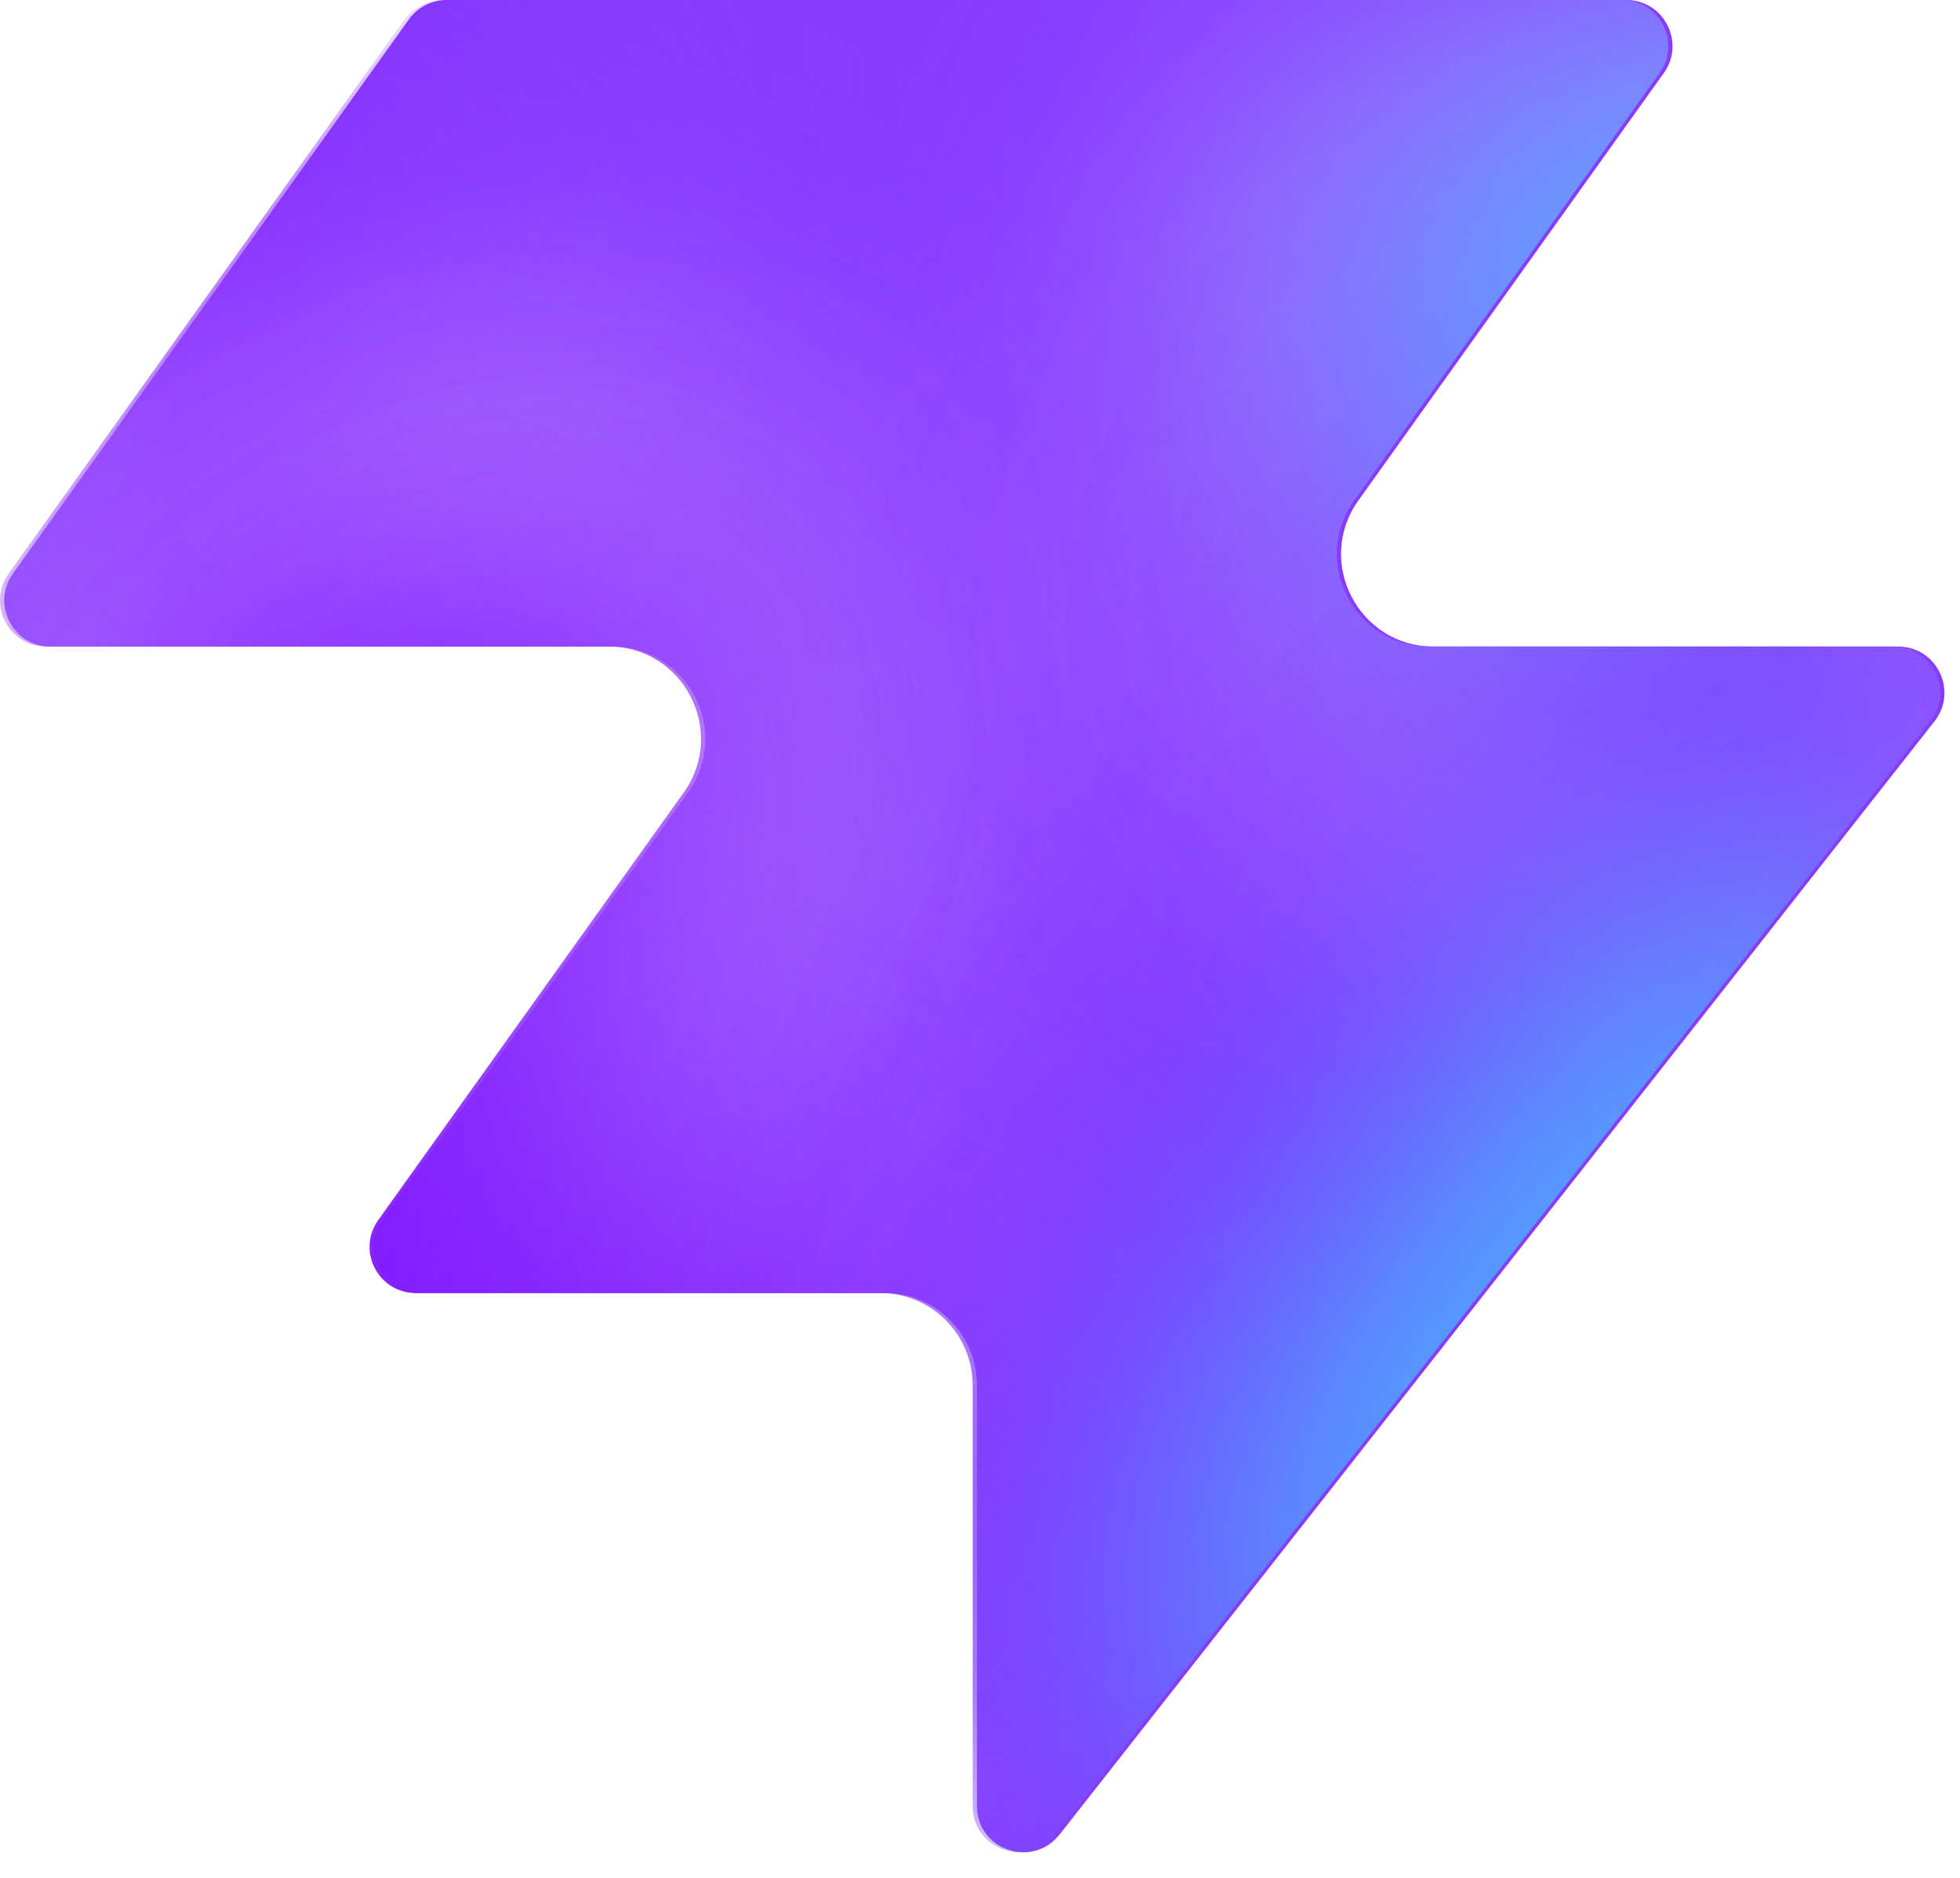
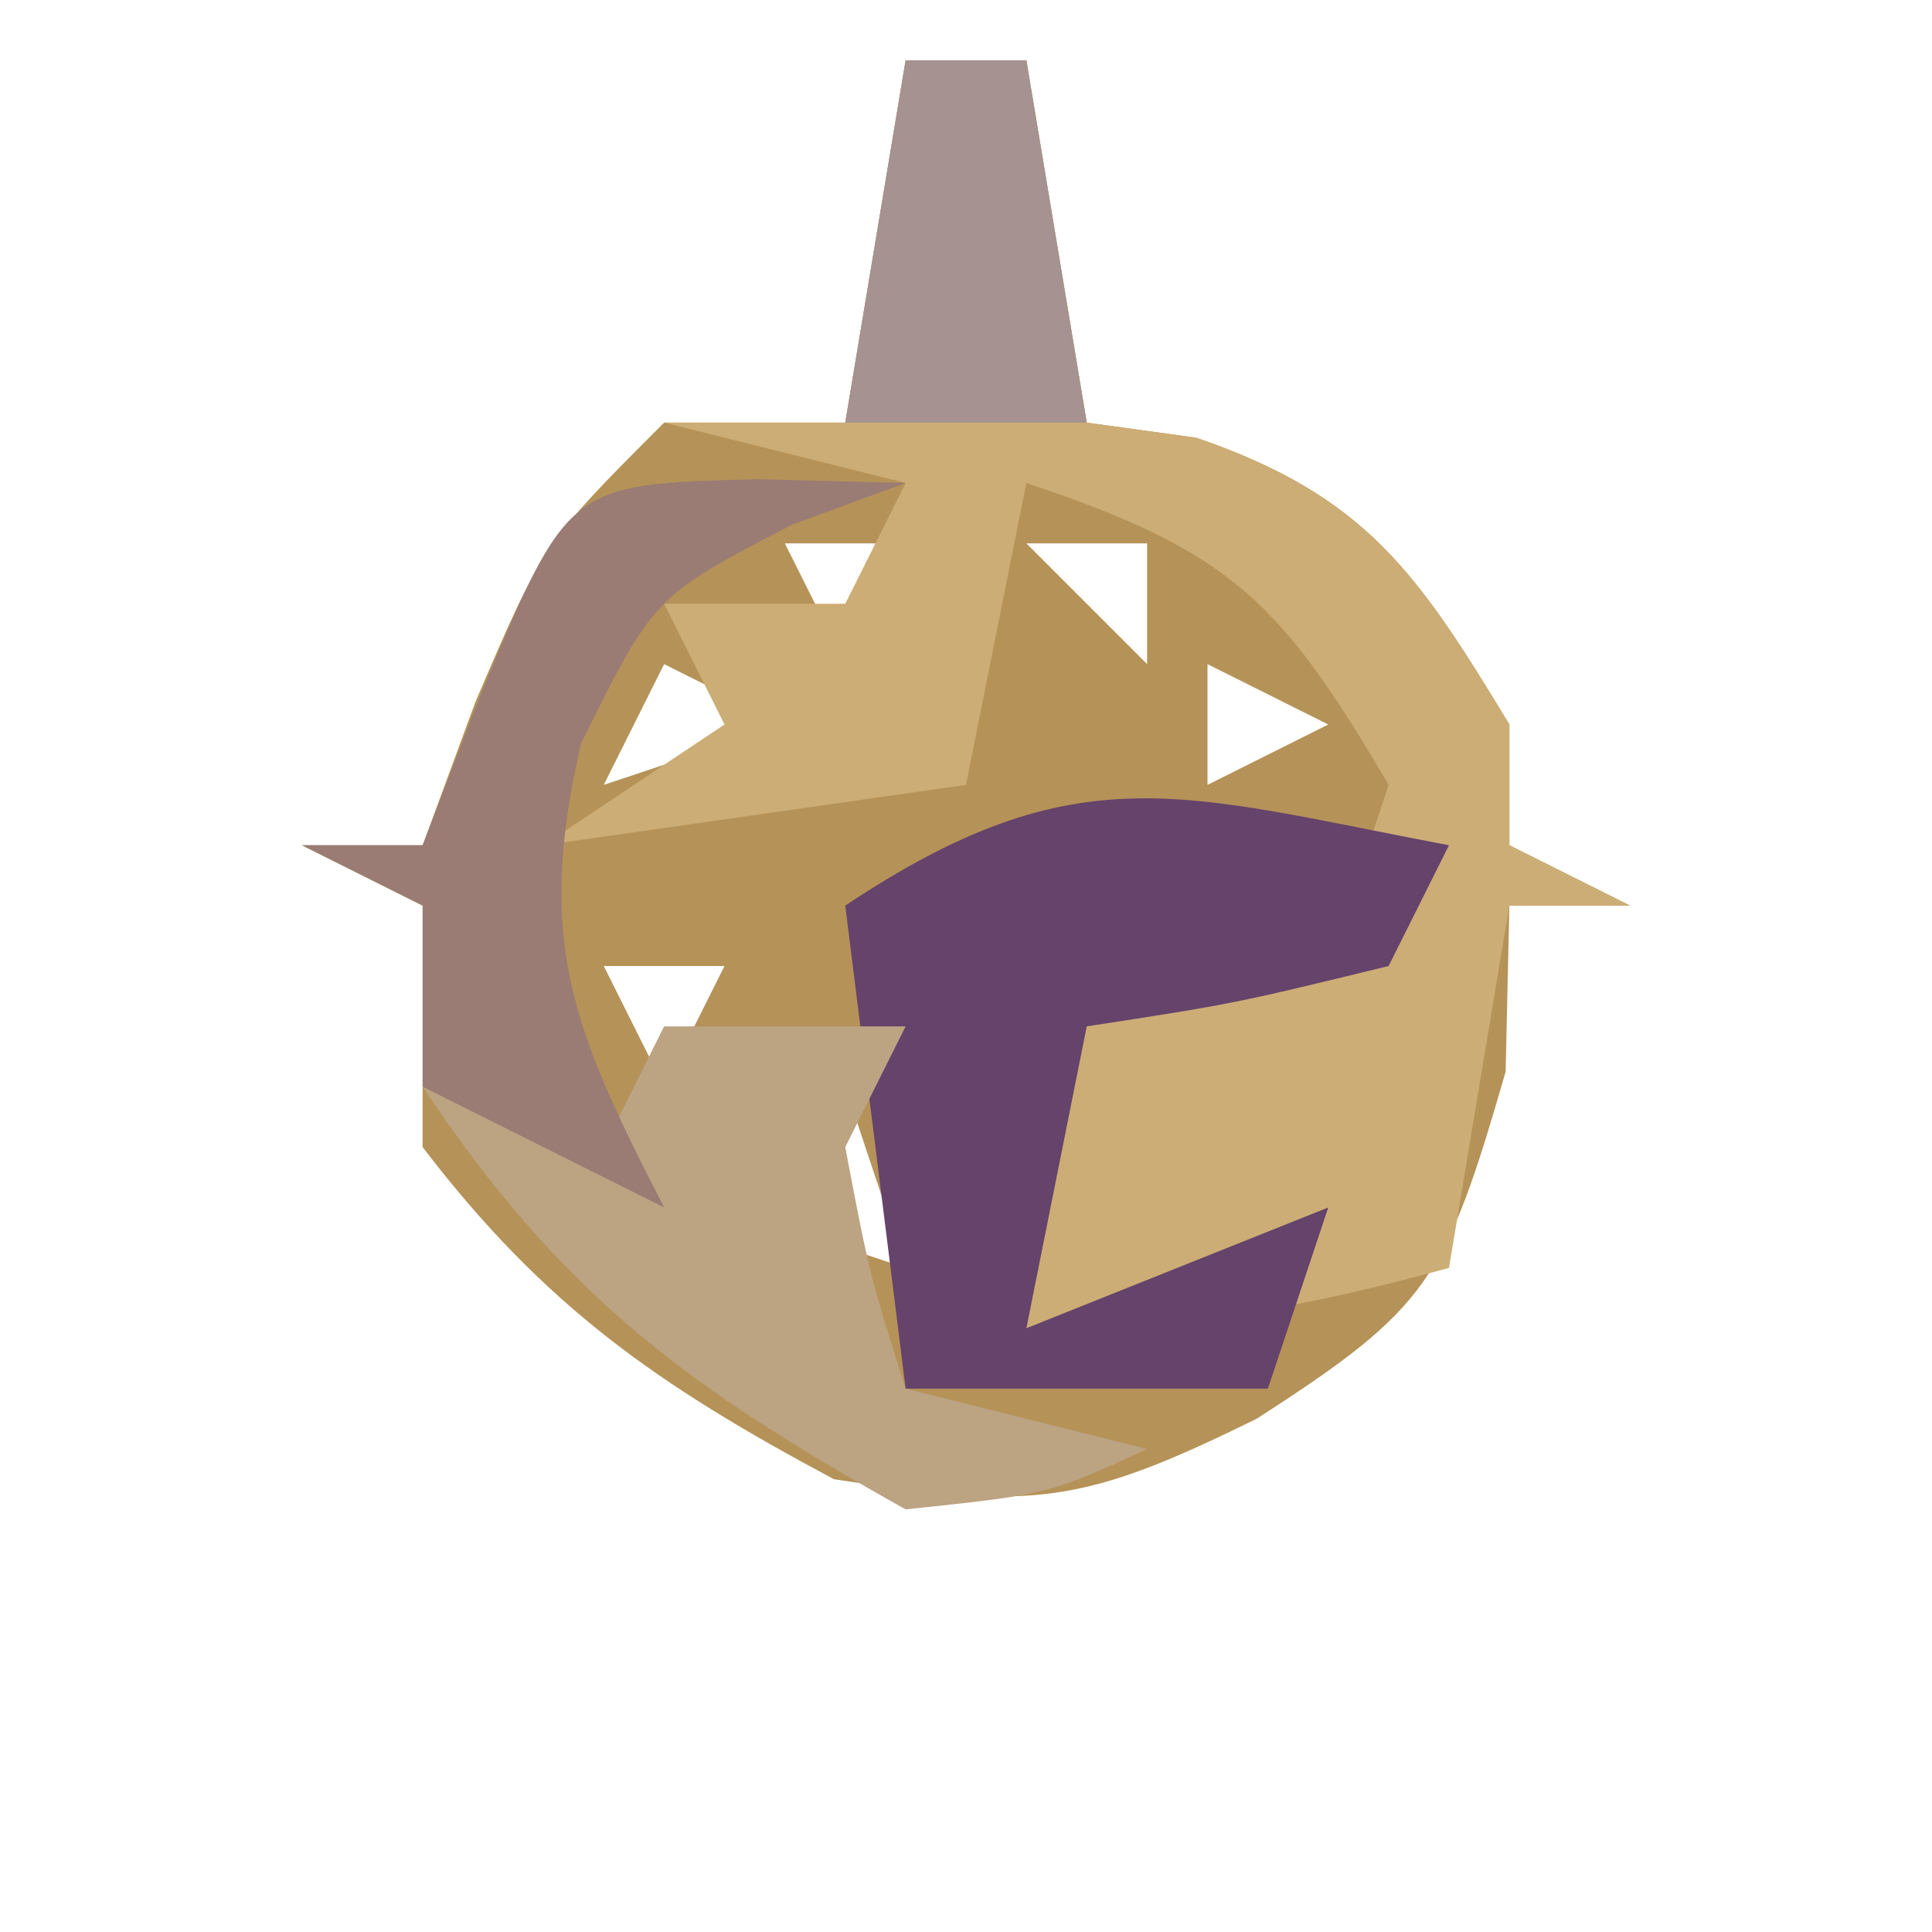
- <svg xmlns="http://www.w3.org/2000/svg" width="48" height="46" fill="none" viewBox="0 0 48 46">
-   <path fill="#863bff" d="M25.946 44.938c-.664.845-2.021.375-2.021-.698V33.937a2.26 2.26 0 0 0-2.262-2.262H10.287c-.92 0-1.456-1.04-.92-1.788l7.48-10.471c1.07-1.497 0-3.578-1.842-3.578H1.237c-.92 0-1.456-1.04-.92-1.788L10.013.474c.214-.297.556-.474.92-.474h28.894c.92 0 1.456 1.04.92 1.788l-7.48 10.471c-1.07 1.498 0 3.579 1.842 3.579h11.377c.943 0 1.473 1.088.89 1.83L25.947 44.94z" style="fill:#863bff;fill:color(display-p3 .525 .23 1);fill-opacity:1" />
-   <mask id="a" width="48" height="46" x="0" y="0" maskUnits="userSpaceOnUse" style="mask-type:alpha">
-     <path fill="#000" d="M25.842 44.938c-.664.844-2.021.375-2.021-.698V33.937a2.26 2.26 0 0 0-2.262-2.262H10.183c-.92 0-1.456-1.04-.92-1.788l7.48-10.471c1.07-1.498 0-3.579-1.842-3.579H1.133c-.92 0-1.456-1.04-.92-1.787L9.91.473c.214-.297.556-.474.92-.474h28.894c.92 0 1.456 1.04.92 1.788l-7.48 10.471c-1.07 1.498 0 3.578 1.842 3.578h11.377c.943 0 1.473 1.088.89 1.832L25.843 44.94z" style="fill:#000;fill-opacity:1" />
-   </mask>
-   <g mask="url(#a)">
-     <g filter="url(#b)">
-       <ellipse cx="5.508" cy="14.704" fill="#ede6ff" rx="5.508" ry="14.704" style="fill:#ede6ff;fill:color(display-p3 .927 .903 1);fill-opacity:1" transform="matrix(.00324 1 1 -.00324 -4.47 31.516)" />
-     </g>
-     <g filter="url(#c)">
-       <ellipse cx="10.399" cy="29.851" fill="#ede6ff" rx="10.399" ry="29.851" style="fill:#ede6ff;fill:color(display-p3 .927 .903 1);fill-opacity:1" transform="matrix(.00324 1 1 -.00324 -39.328 7.883)" />
-     </g>
-     <g filter="url(#d)">
-       <ellipse cx="5.508" cy="30.487" fill="#7e14ff" rx="5.508" ry="30.487" style="fill:#7e14ff;fill:color(display-p3 .492 .077 1);fill-opacity:1" transform="rotate(89.814 -25.913 -14.639)scale(1 -1)" />
-     </g>
-     <g filter="url(#e)">
-       <ellipse cx="5.508" cy="30.599" fill="#7e14ff" rx="5.508" ry="30.599" style="fill:#7e14ff;fill:color(display-p3 .492 .077 1);fill-opacity:1" transform="rotate(89.814 -32.644 -3.334)scale(1 -1)" />
-     </g>
-     <g filter="url(#f)">
-       <ellipse cx="5.508" cy="30.599" fill="#7e14ff" rx="5.508" ry="30.599" style="fill:#7e14ff;fill:color(display-p3 .492 .077 1);fill-opacity:1" transform="matrix(.00324 1 1 -.00324 -34.34 30.47)" />
-     </g>
-     <g filter="url(#g)">
-       <ellipse cx="14.072" cy="22.078" fill="#ede6ff" rx="14.072" ry="22.078" style="fill:#ede6ff;fill:color(display-p3 .927 .903 1);fill-opacity:1" transform="rotate(93.35 24.506 48.493)scale(-1 1)" />
-     </g>
-     <g filter="url(#h)">
-       <ellipse cx="3.47" cy="21.501" fill="#7e14ff" rx="3.47" ry="21.501" style="fill:#7e14ff;fill:color(display-p3 .492 .077 1);fill-opacity:1" transform="rotate(89.009 28.708 47.59)scale(-1 1)" />
-     </g>
-     <g filter="url(#i)">
-       <ellipse cx="3.47" cy="21.501" fill="#7e14ff" rx="3.47" ry="21.501" style="fill:#7e14ff;fill:color(display-p3 .492 .077 1);fill-opacity:1" transform="rotate(89.009 28.708 47.59)scale(-1 1)" />
-     </g>
-     <g filter="url(#j)">
-       <ellipse cx=".387" cy="8.972" fill="#7e14ff" rx="4.407" ry="29.108" style="fill:#7e14ff;fill:color(display-p3 .492 .077 1);fill-opacity:1" transform="rotate(39.51 .387 8.972)" />
-     </g>
-     <g filter="url(#k)">
-       <ellipse cx="47.523" cy="-6.092" fill="#7e14ff" rx="4.407" ry="29.108" style="fill:#7e14ff;fill:color(display-p3 .492 .077 1);fill-opacity:1" transform="rotate(37.892 47.523 -6.092)" />
-     </g>
-     <g filter="url(#l)">
-       <ellipse cx="41.412" cy="6.333" fill="#47bfff" rx="5.971" ry="9.665" style="fill:#47bfff;fill:color(display-p3 .28 .748 1);fill-opacity:1" transform="rotate(37.892 41.412 6.333)" />
-     </g>
-     <g filter="url(#m)">
-       <ellipse cx="-1.879" cy="38.332" fill="#7e14ff" rx="4.407" ry="29.108" style="fill:#7e14ff;fill:color(display-p3 .492 .077 1);fill-opacity:1" transform="rotate(37.892 -1.88 38.332)" />
-     </g>
-     <g filter="url(#n)">
-       <ellipse cx="-1.879" cy="38.332" fill="#7e14ff" rx="4.407" ry="29.108" style="fill:#7e14ff;fill:color(display-p3 .492 .077 1);fill-opacity:1" transform="rotate(37.892 -1.88 38.332)" />
-     </g>
-     <g filter="url(#o)">
-       <ellipse cx="35.651" cy="29.907" fill="#7e14ff" rx="4.407" ry="29.108" style="fill:#7e14ff;fill:color(display-p3 .492 .077 1);fill-opacity:1" transform="rotate(37.892 35.651 29.907)" />
-     </g>
-     <g filter="url(#p)">
-       <ellipse cx="38.418" cy="32.4" fill="#47bfff" rx="5.971" ry="15.297" style="fill:#47bfff;fill:color(display-p3 .28 .748 1);fill-opacity:1" transform="rotate(37.892 38.418 32.4)" />
-     </g>
-   </g>
-   <defs>
-     <filter id="b" width="60.045" height="41.654" x="-19.77" y="16.149" color-interpolation-filters="sRGB" filterUnits="userSpaceOnUse">
-       <feFlood flood-opacity="0" result="BackgroundImageFix" />
-       <feBlend in="SourceGraphic" in2="BackgroundImageFix" result="shape" />
-       <feGaussianBlur result="effect1_foregroundBlur_2002_17158" stdDeviation="7.659" />
-     </filter>
-     <filter id="c" width="90.34" height="51.437" x="-54.613" y="-7.533" color-interpolation-filters="sRGB" filterUnits="userSpaceOnUse">
-       <feFlood flood-opacity="0" result="BackgroundImageFix" />
-       <feBlend in="SourceGraphic" in2="BackgroundImageFix" result="shape" />
-       <feGaussianBlur result="effect1_foregroundBlur_2002_17158" stdDeviation="7.659" />
-     </filter>
-     <filter id="d" width="79.355" height="29.4" x="-49.64" y="2.03" color-interpolation-filters="sRGB" filterUnits="userSpaceOnUse">
-       <feFlood flood-opacity="0" result="BackgroundImageFix" />
-       <feBlend in="SourceGraphic" in2="BackgroundImageFix" result="shape" />
-       <feGaussianBlur result="effect1_foregroundBlur_2002_17158" stdDeviation="4.596" />
-     </filter>
-     <filter id="e" width="79.579" height="29.4" x="-45.045" y="20.029" color-interpolation-filters="sRGB" filterUnits="userSpaceOnUse">
-       <feFlood flood-opacity="0" result="BackgroundImageFix" />
-       <feBlend in="SourceGraphic" in2="BackgroundImageFix" result="shape" />
-       <feGaussianBlur result="effect1_foregroundBlur_2002_17158" stdDeviation="4.596" />
-     </filter>
-     <filter id="f" width="79.579" height="29.4" x="-43.513" y="21.178" color-interpolation-filters="sRGB" filterUnits="userSpaceOnUse">
-       <feFlood flood-opacity="0" result="BackgroundImageFix" />
-       <feBlend in="SourceGraphic" in2="BackgroundImageFix" result="shape" />
-       <feGaussianBlur result="effect1_foregroundBlur_2002_17158" stdDeviation="4.596" />
-     </filter>
-     <filter id="g" width="74.749" height="58.852" x="15.756" y="-17.901" color-interpolation-filters="sRGB" filterUnits="userSpaceOnUse">
-       <feFlood flood-opacity="0" result="BackgroundImageFix" />
-       <feBlend in="SourceGraphic" in2="BackgroundImageFix" result="shape" />
-       <feGaussianBlur result="effect1_foregroundBlur_2002_17158" stdDeviation="7.659" />
-     </filter>
-     <filter id="h" width="61.377" height="25.362" x="23.548" y="2.284" color-interpolation-filters="sRGB" filterUnits="userSpaceOnUse">
-       <feFlood flood-opacity="0" result="BackgroundImageFix" />
-       <feBlend in="SourceGraphic" in2="BackgroundImageFix" result="shape" />
-       <feGaussianBlur result="effect1_foregroundBlur_2002_17158" stdDeviation="4.596" />
-     </filter>
-     <filter id="i" width="61.377" height="25.362" x="23.548" y="2.284" color-interpolation-filters="sRGB" filterUnits="userSpaceOnUse">
-       <feFlood flood-opacity="0" result="BackgroundImageFix" />
-       <feBlend in="SourceGraphic" in2="BackgroundImageFix" result="shape" />
-       <feGaussianBlur result="effect1_foregroundBlur_2002_17158" stdDeviation="4.596" />
-     </filter>
-     <filter id="j" width="56.045" height="63.649" x="-27.636" y="-22.853" color-interpolation-filters="sRGB" filterUnits="userSpaceOnUse">
-       <feFlood flood-opacity="0" result="BackgroundImageFix" />
-       <feBlend in="SourceGraphic" in2="BackgroundImageFix" result="shape" />
-       <feGaussianBlur result="effect1_foregroundBlur_2002_17158" stdDeviation="4.596" />
-     </filter>
-     <filter id="k" width="54.814" height="64.646" x="20.116" y="-38.415" color-interpolation-filters="sRGB" filterUnits="userSpaceOnUse">
-       <feFlood flood-opacity="0" result="BackgroundImageFix" />
-       <feBlend in="SourceGraphic" in2="BackgroundImageFix" result="shape" />
-       <feGaussianBlur result="effect1_foregroundBlur_2002_17158" stdDeviation="4.596" />
-     </filter>
-     <filter id="l" width="33.541" height="35.313" x="24.641" y="-11.323" color-interpolation-filters="sRGB" filterUnits="userSpaceOnUse">
-       <feFlood flood-opacity="0" result="BackgroundImageFix" />
-       <feBlend in="SourceGraphic" in2="BackgroundImageFix" result="shape" />
-       <feGaussianBlur result="effect1_foregroundBlur_2002_17158" stdDeviation="4.596" />
-     </filter>
-     <filter id="m" width="54.814" height="64.646" x="-29.286" y="6.009" color-interpolation-filters="sRGB" filterUnits="userSpaceOnUse">
-       <feFlood flood-opacity="0" result="BackgroundImageFix" />
-       <feBlend in="SourceGraphic" in2="BackgroundImageFix" result="shape" />
-       <feGaussianBlur result="effect1_foregroundBlur_2002_17158" stdDeviation="4.596" />
-     </filter>
-     <filter id="n" width="54.814" height="64.646" x="-29.286" y="6.009" color-interpolation-filters="sRGB" filterUnits="userSpaceOnUse">
-       <feFlood flood-opacity="0" result="BackgroundImageFix" />
-       <feBlend in="SourceGraphic" in2="BackgroundImageFix" result="shape" />
-       <feGaussianBlur result="effect1_foregroundBlur_2002_17158" stdDeviation="4.596" />
-     </filter>
-     <filter id="o" width="54.814" height="64.646" x="8.244" y="-2.416" color-interpolation-filters="sRGB" filterUnits="userSpaceOnUse">
-       <feFlood flood-opacity="0" result="BackgroundImageFix" />
-       <feBlend in="SourceGraphic" in2="BackgroundImageFix" result="shape" />
-       <feGaussianBlur result="effect1_foregroundBlur_2002_17158" stdDeviation="4.596" />
-     </filter>
-     <filter id="p" width="39.409" height="43.623" x="18.713" y="10.588" color-interpolation-filters="sRGB" filterUnits="userSpaceOnUse">
-       <feFlood flood-opacity="0" result="BackgroundImageFix" />
-       <feBlend in="SourceGraphic" in2="BackgroundImageFix" result="shape" />
-       <feGaussianBlur result="effect1_foregroundBlur_2002_17158" stdDeviation="4.596" />
-     </filter>
-   </defs>
+ <svg xmlns="http://www.w3.org/2000/svg" version="1.1" width="32" height="32">
+   <path d="M0 0 C0.66 0 1.32 0 2 0 C2.33 1.98 2.66 3.96 3 6 C3.598 6.082 4.196 6.165 4.812 6.25 C7.629 7.216 8.478 8.489 10 11 C10 11.66 10 12.32 10 13 C10.66 13.33 11.32 13.66 12 14 C11.34 14 10.68 14 10 14 C9.979 14.908 9.959 15.815 9.938 16.75 C8.942 20.2 8.664 20.666 5.812 22.5 C2.937 23.914 2.121 24.019 -1.188 23.5 C-4.114 21.939 -5.985 20.635 -8 18 C-8 16.68 -8 15.36 -8 14 C-8.66 13.67 -9.32 13.34 -10 13 C-9.34 13 -8.68 13 -8 13 C-7.711 12.216 -7.423 11.432 -7.125 10.625 C-6 8 -6 8 -4 6 C-3.01 6 -2.02 6 -1 6 C-0.67 4.02 -0.34 2.04 0 0 Z M-2 8 C-1.67 8.66 -1.34 9.32 -1 10 C-0.67 9.34 -0.34 8.68 0 8 C-0.66 8 -1.32 8 -2 8 Z M2 8 C2.66 8.66 3.32 9.32 4 10 C4 9.34 4 8.68 4 8 C3.34 8 2.68 8 2 8 Z M-4 10 C-4.33 10.66 -4.66 11.32 -5 12 C-4.01 11.67 -3.02 11.34 -2 11 C-2.66 10.67 -3.32 10.34 -4 10 Z M5 10 C5 10.66 5 11.32 5 12 C5.66 11.67 6.32 11.34 7 11 C6.34 10.67 5.68 10.34 5 10 Z M-5 15 C-4.67 15.66 -4.34 16.32 -4 17 C-3.67 16.34 -3.34 15.68 -3 15 C-3.66 15 -4.32 15 -5 15 Z M5 15 C5.66 15.66 6.32 16.32 7 17 C7 16.34 7 15.68 7 15 C6.34 15 5.68 15 5 15 Z M-2 17 C-2.33 17.66 -2.66 18.32 -3 19 C-2.01 19.33 -1.02 19.66 0 20 C-0.33 19.01 -0.66 18.02 -1 17 C-1.33 17 -1.66 17 -2 17 Z " fill="#B59257" transform="translate(15,1)" />
+   <path d="M0 0 C0.66 0 1.32 0 2 0 C2.33 1.98 2.66 3.96 3 6 C3.598 6.082 4.196 6.165 4.812 6.25 C7.629 7.216 8.478 8.489 10 11 C10 11.66 10 12.32 10 13 C10.66 13.33 11.32 13.66 12 14 C11.34 14 10.68 14 10 14 C9.67 15.98 9.34 17.96 9 20 C6.509 20.687 4.621 21 2 21 C2 19.35 2 17.7 2 16 C3.65 15.67 5.3 15.34 7 15 C7.33 14.01 7.66 13.02 8 12 C6.217 8.968 5.404 8.135 2 7 C1.67 8.65 1.34 10.3 1 12 C-1.31 12.33 -3.62 12.66 -6 13 C-5.01 12.34 -4.02 11.68 -3 11 C-3.33 10.34 -3.66 9.68 -4 9 C-3.01 9 -2.02 9 -1 9 C-0.67 8.34 -0.34 7.68 0 7 C-1.32 6.67 -2.64 6.34 -4 6 C-3.01 6 -2.02 6 -1 6 C-0.67 4.02 -0.34 2.04 0 0 Z " fill="#CCAD75" transform="translate(15,1)" />
+   <path d="M0 0 C-0.33 0.66 -0.66 1.32 -1 2 C-3.562 2.625 -3.562 2.625 -6 3 C-6.33 4.65 -6.66 6.3 -7 8 C-5.35 7.34 -3.7 6.68 -2 6 C-2.33 6.99 -2.66 7.98 -3 9 C-4.98 9 -6.96 9 -9 9 C-9.33 6.36 -9.66 3.72 -10 1 C-6.15 -1.567 -4.414 -0.833 0 0 Z " fill="#65436B" transform="translate(24,14)" />
+   <path d="M0 0 C1.32 0 2.64 0 4 0 C3.67 0.66 3.34 1.32 3 2 C3.399 4.098 3.399 4.098 4 6 C5.32 6.33 6.64 6.66 8 7 C6.375 7.75 6.375 7.75 4 8 C0.388 5.977 -1.692 4.461 -4 1 C-3.01 1.33 -2.02 1.66 -1 2 C-0.67 1.34 -0.34 0.68 0 0 Z " fill="#BCA382" transform="translate(11,17)" />
+   <path d="M0 0 C1.207 0.031 1.207 0.031 2.438 0.062 C1.509 0.403 1.509 0.403 0.562 0.75 C-1.731 1.94 -1.731 1.94 -2.938 4.375 C-3.7 7.652 -3.076 9.119 -1.562 12.062 C-2.882 11.402 -4.202 10.742 -5.562 10.062 C-5.562 9.072 -5.562 8.082 -5.562 7.062 C-6.223 6.732 -6.883 6.402 -7.562 6.062 C-6.902 6.062 -6.242 6.062 -5.562 6.062 C-5.253 5.258 -4.944 4.454 -4.625 3.625 C-3.154 0.077 -3.154 0.077 0 0 Z " fill="#9A7C74" transform="translate(12.5625,7.9375)" />
+   <path d="M0 0 C0.66 0 1.32 0 2 0 C2.33 1.98 2.66 3.96 3 6 C1.68 6 0.36 6 -1 6 C-0.67 4.02 -0.34 2.04 0 0 Z " fill="#A59291" transform="translate(15,1)" />
</svg>
